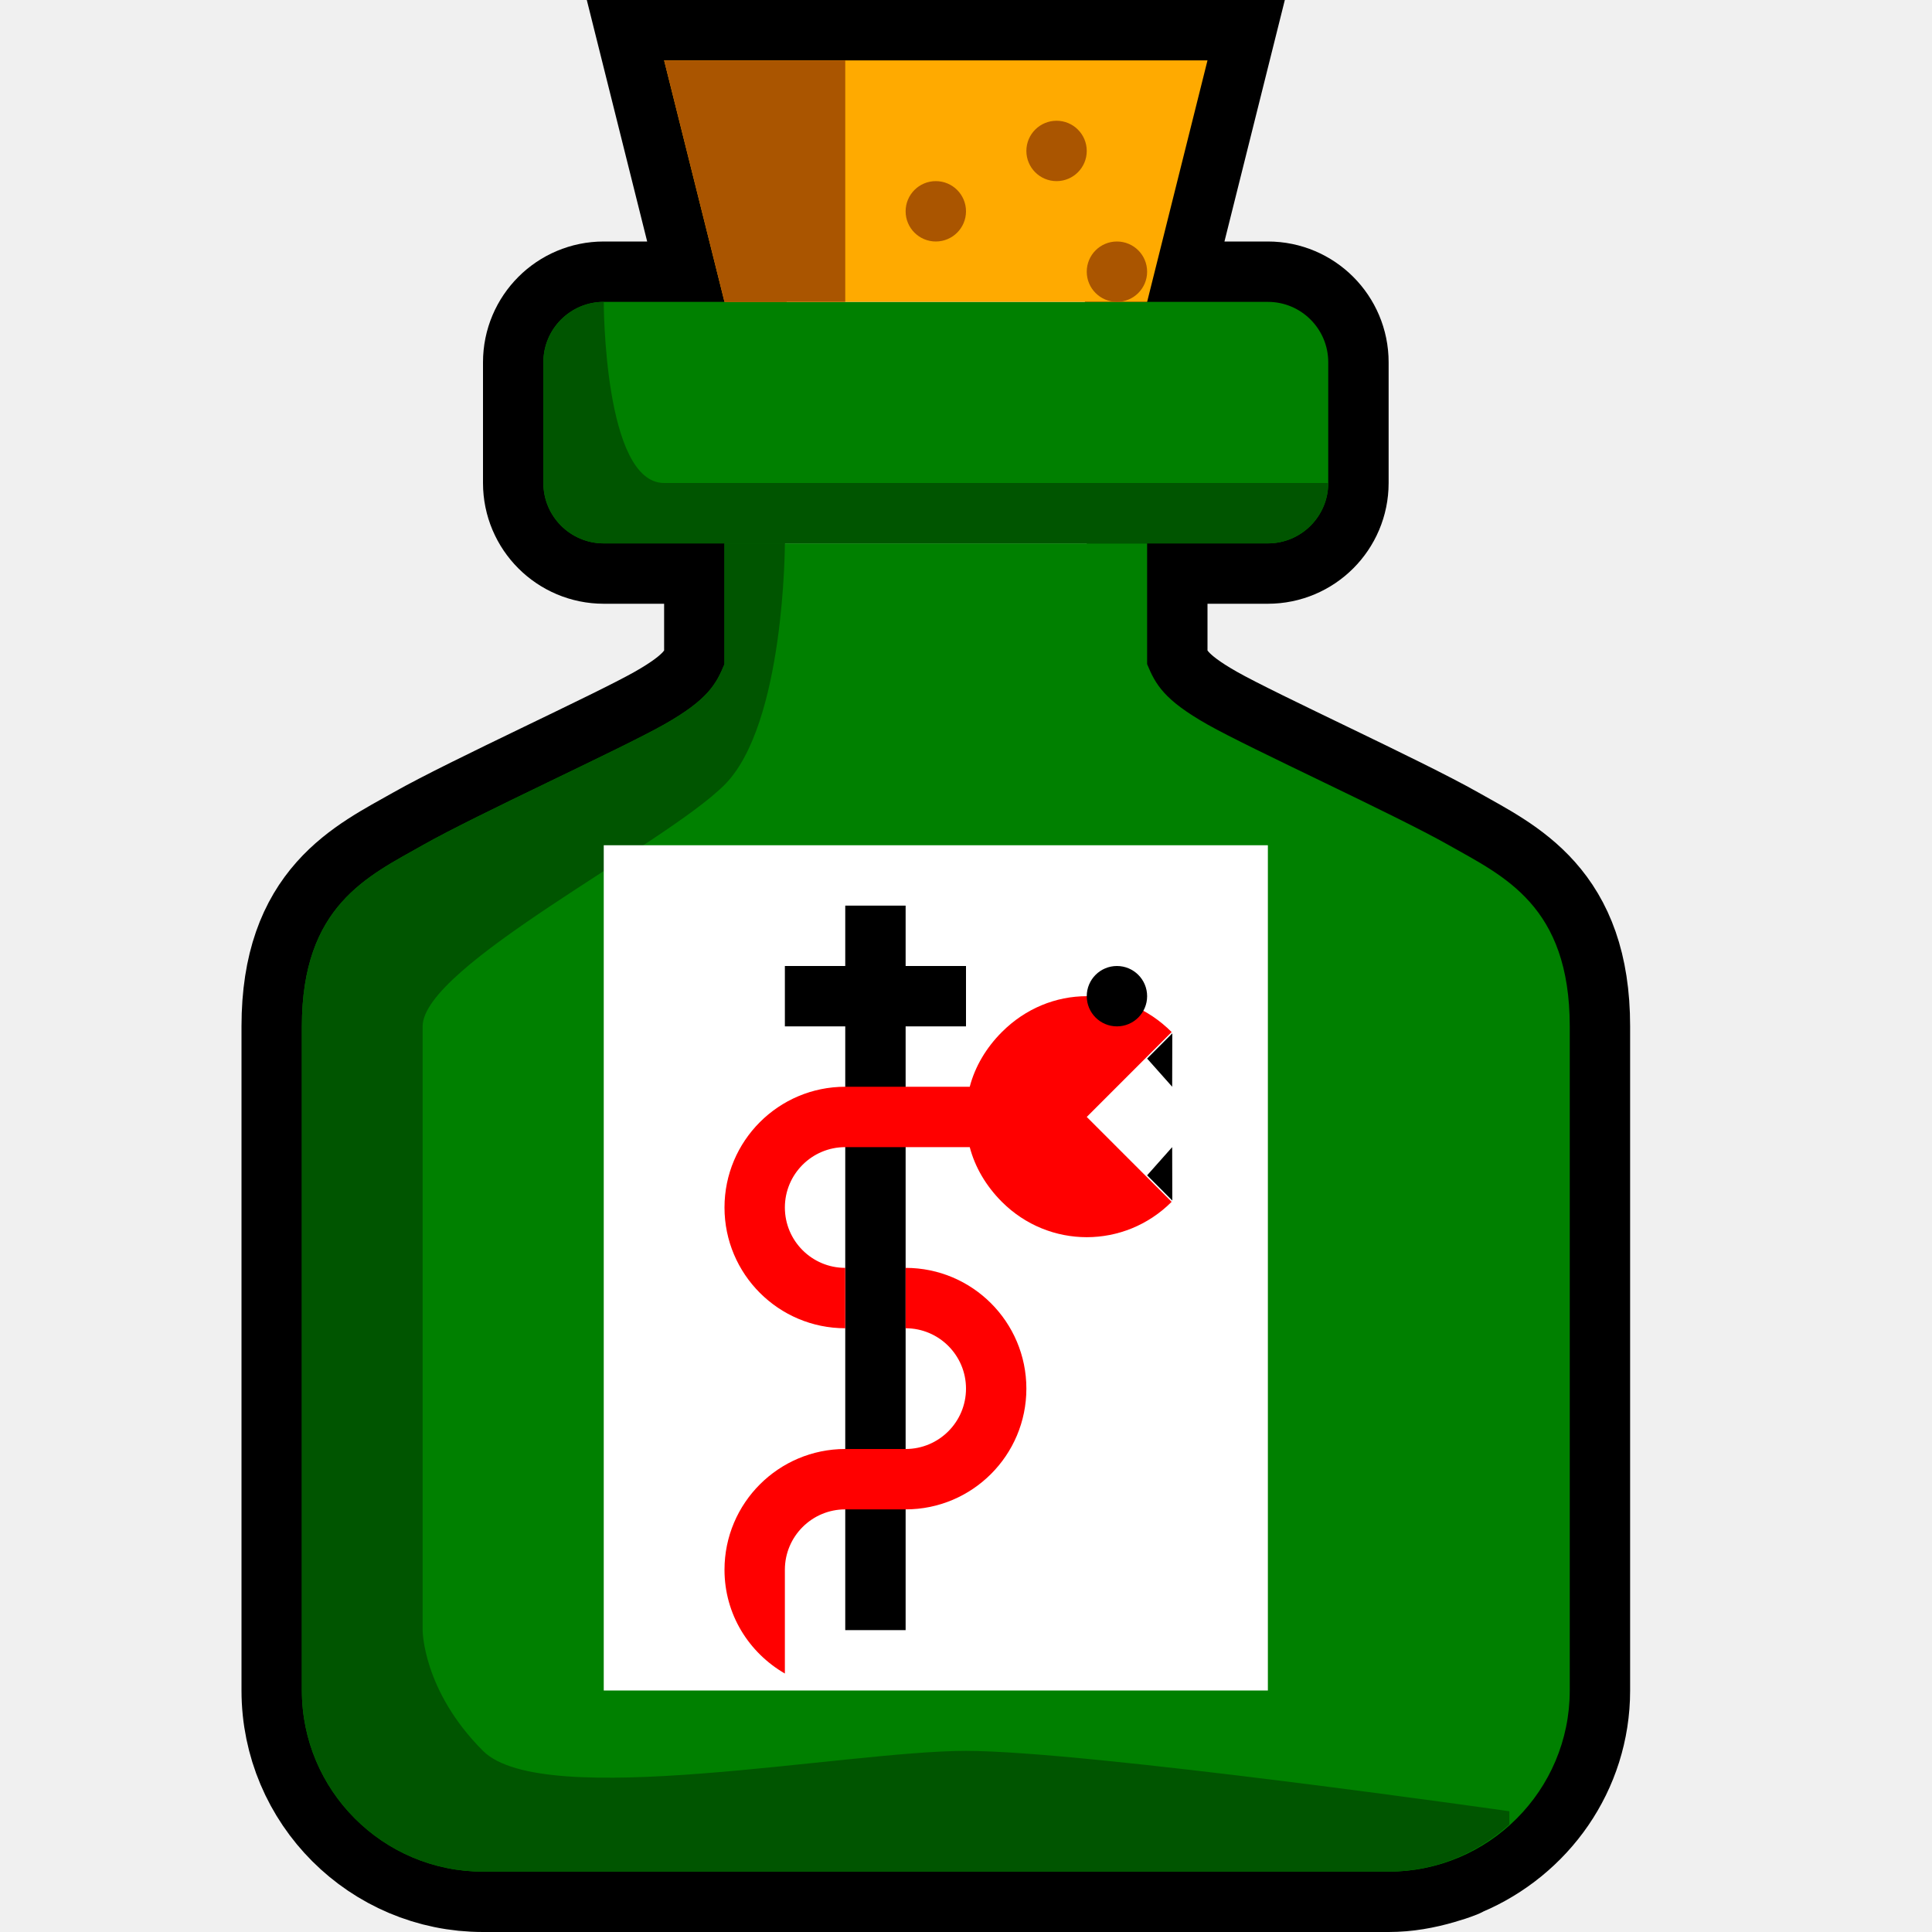
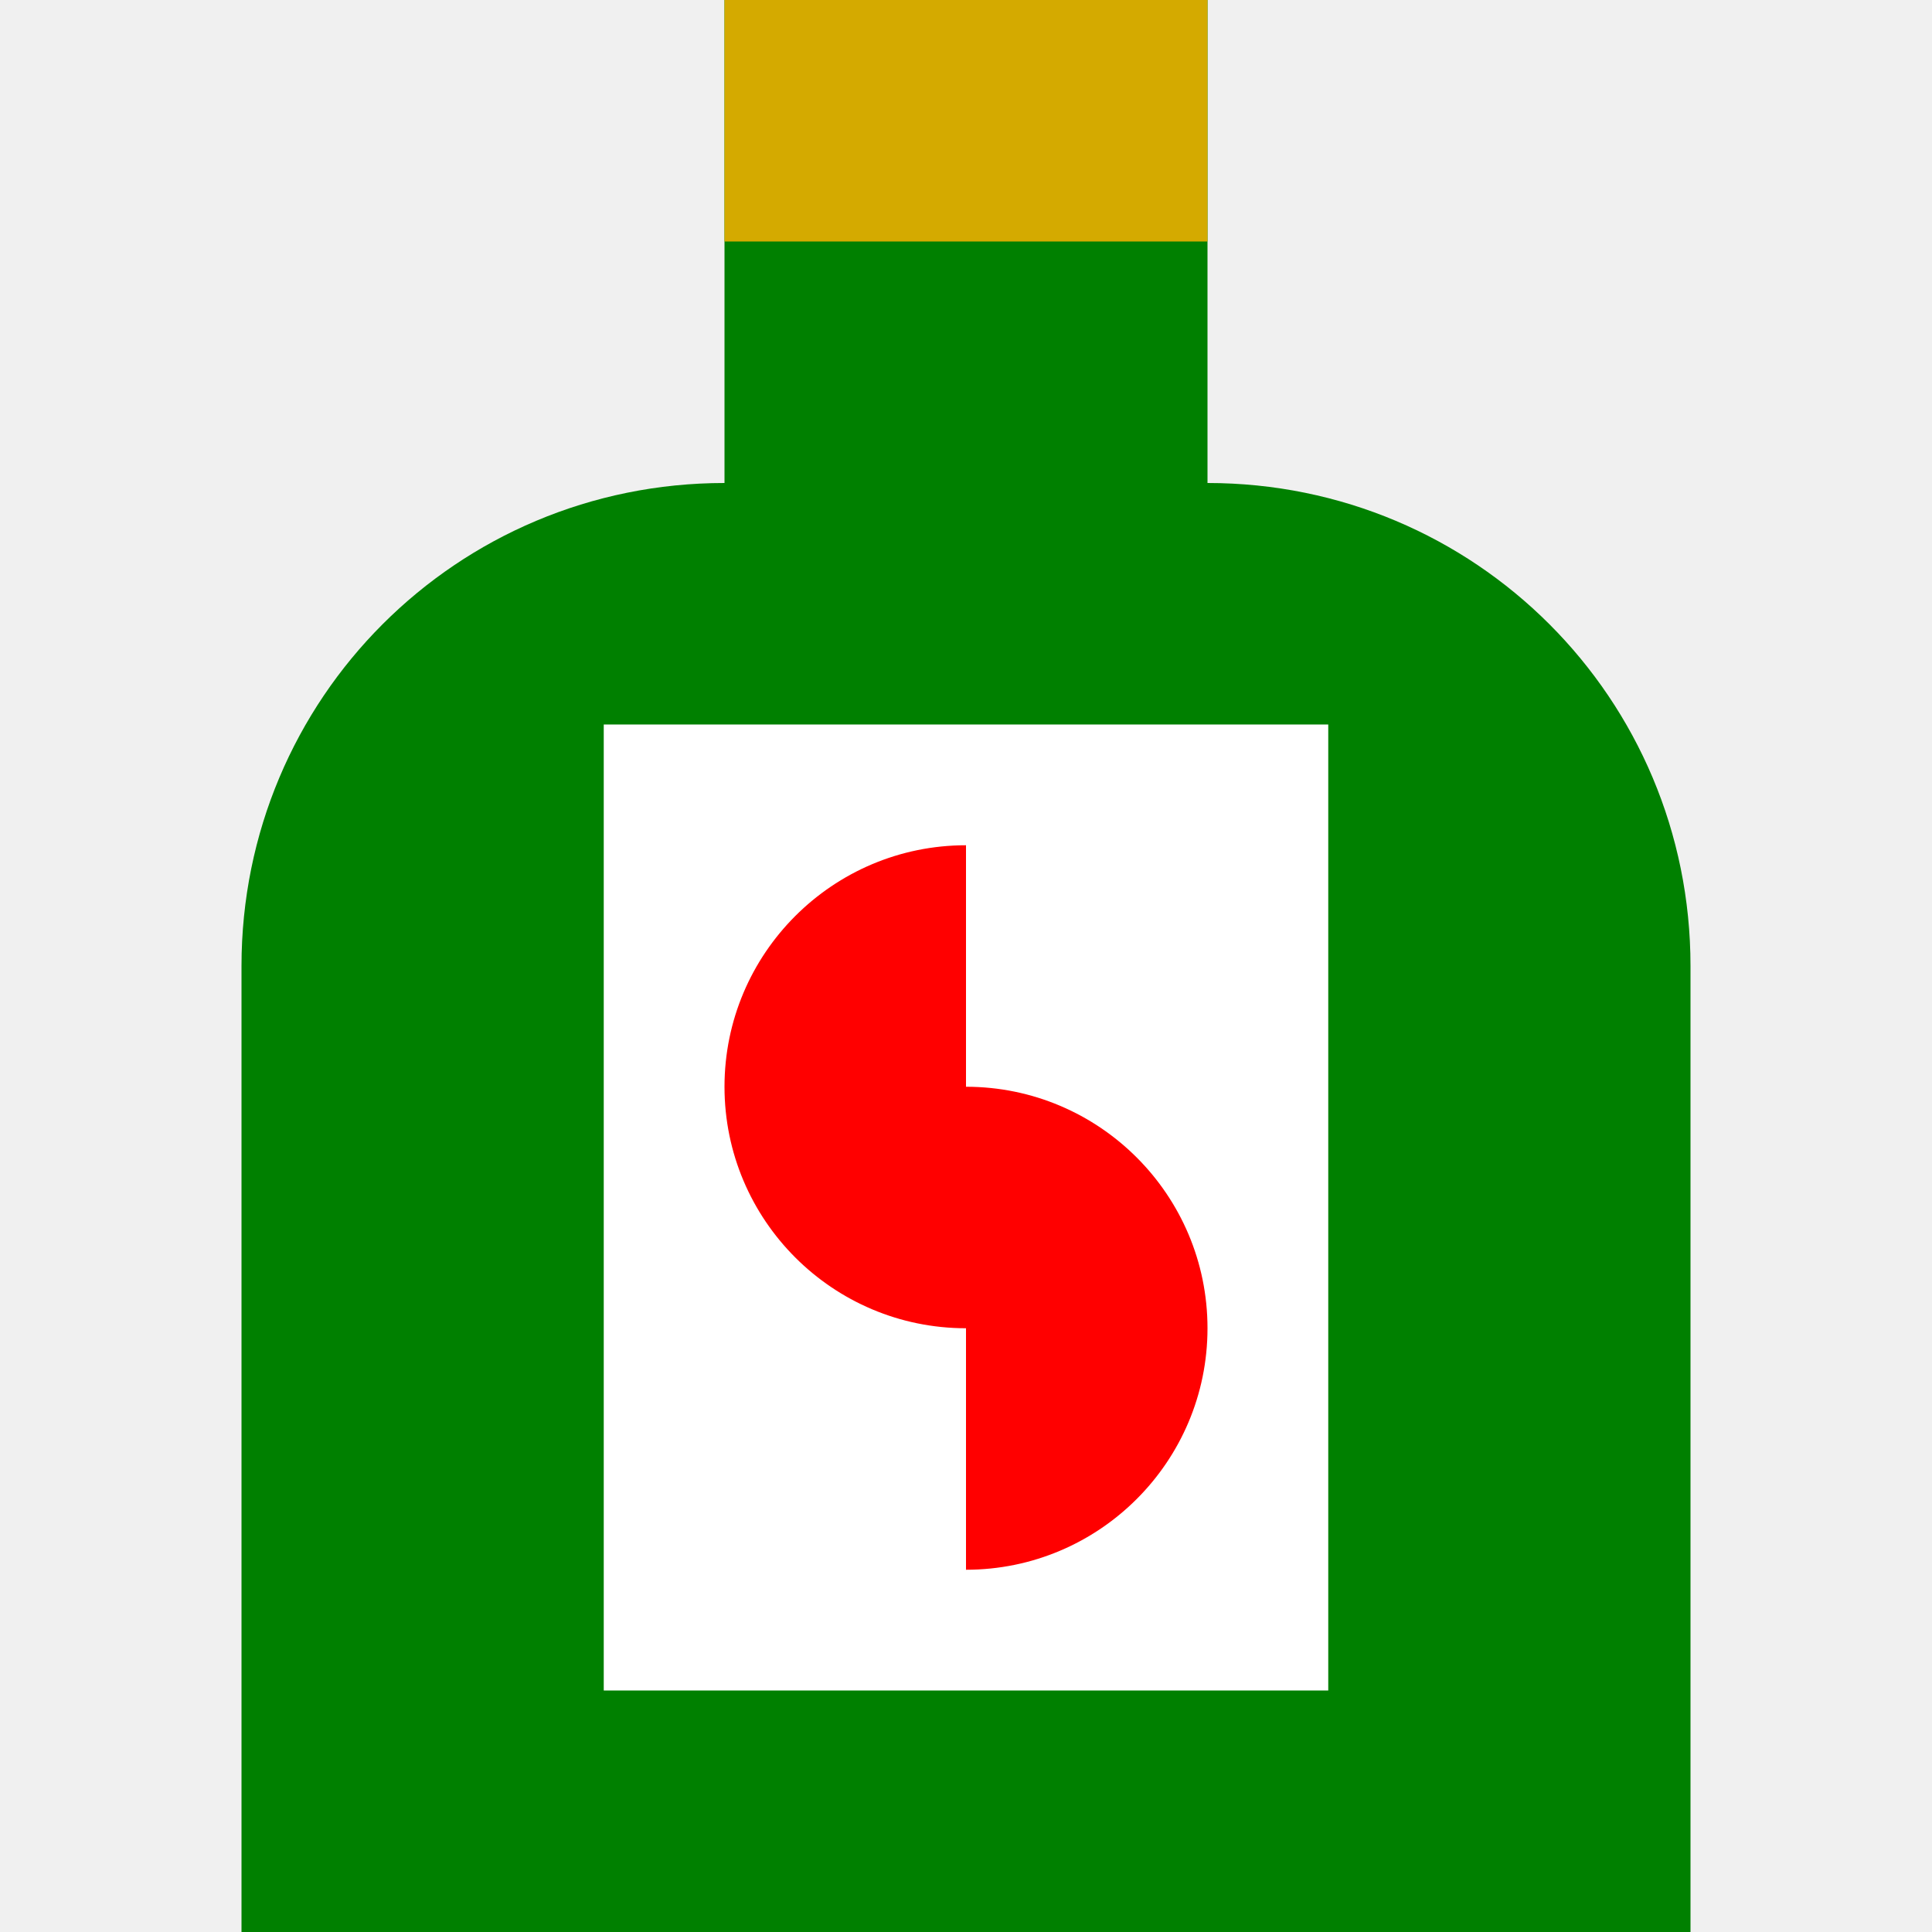
- <svg xmlns="http://www.w3.org/2000/svg" width="32px" height="32px" id="svg3505" version="1.1">
+ <svg xmlns="http://www.w3.org/2000/svg" width="4" height="4" id="svg3505" version="1.1">
  <defs id="defs3507">
    </defs>
-   <g id="layer1">
-     <g id="g3882">
-       <path id="path3851" d="M 11,1 L 12,5 L 10,5 C 9.448,5 9,5.448 9,6 L 9,8 C 9,8.552 9.448,9 10,9 L 12,9 L 12,10 L 12,11 C 11.861,11.335 11.723,11.591 11,12 C 10.277,12.409 7.907,13.486 7,14 C 6.093,14.514 5,15 5,17 C 5,18 5,18 5,18 L 5,28 C 5,29.656 6.344,31 8,31 L 23,31 C 23.283,31 23.554,30.95 23.812,30.875 C 23.907,30.848 24.003,30.817 24.094,30.781 C 24.116,30.772 24.134,30.759 24.156,30.75 C 25.233,30.294 26,29.242 26,28 L 26,18 C 26,18 26,18 26,17 C 26,15 24.907,14.514 24,14 C 23.093,13.486 20.723,12.409 20,12 C 19.277,11.591 19.139,11.335 19,11 L 19,10 L 19,9 L 21,9 C 21.552,9 22,8.552 22,8 L 22,6 C 22,5.448 21.552,5 21,5 L 19,5 L 20,1 L 11,1 z" style="opacity:1;fill:none;fill-opacity:1;fill-rule:nonzero;stroke:#000000;stroke-width:2;stroke-linecap:round;stroke-linejoin:miter;stroke-miterlimit:4;stroke-dasharray:none;stroke-dashoffset:0;stroke-opacity:1" />
-       <path id="rect3748" d="M 10,5 C 9.448,5 9,5.448 9,6 L 9,8 C 9,8.552 9.448,9 10,9 L 21,9 C 21.552,9 22,8.552 22,8 L 22,6 C 22,5.448 21.552,5 21,5 L 10,5 z" style="opacity:1;fill:#008000;fill-opacity:1;fill-rule:nonzero;stroke:none;stroke-width:4;stroke-linecap:round;stroke-linejoin:round;stroke-miterlimit:4;stroke-dasharray:none;stroke-dashoffset:0;stroke-opacity:1" />
-       <path id="path3763" d="M 11,1 L 12,5 L 19,5 L 20,1 L 11,1 z" style="opacity:1;fill:#ffaa00;fill-opacity:1;fill-rule:nonzero;stroke:none;stroke-width:4;stroke-linecap:round;stroke-linejoin:round;stroke-miterlimit:4;stroke-dasharray:none;stroke-dashoffset:0;stroke-opacity:1" />
-       <path id="path3765" d="M 11,1 L 12,5 L 14,5 L 14,1 L 11,1 z" style="opacity:1;fill:#aa5500;fill-opacity:1;fill-rule:nonzero;stroke:none;stroke-width:4;stroke-linecap:round;stroke-linejoin:round;stroke-miterlimit:4;stroke-dasharray:none;stroke-dashoffset:0;stroke-opacity:1" />
-       <path id="path3769" d="M 12,9 L 12,10 L 12,11 C 11.861,11.335 11.723,11.591 11,12 C 10.277,12.409 7.907,13.486 7,14 C 6.093,14.514 5,15 5,17 C 5,18 5,18 5,18 L 5,28 C 5,29.656 6.344,31 8,31 L 23,31 C 24.656,31 26,29.656 26,28 L 26,18 C 26,18 26,18 26,17 C 26,15 24.907,14.514 24,14 C 23.093,13.486 20.723,12.409 20,12 C 19.277,11.591 19.139,11.335 19,11 L 19,10 L 19,9 L 12,9 z" style="opacity:1;fill:#008000;fill-opacity:1;fill-rule:nonzero;stroke:none;stroke-width:4;stroke-linecap:round;stroke-linejoin:round;stroke-miterlimit:4;stroke-dasharray:none;stroke-dashoffset:0;stroke-opacity:1" />
-       <path id="path3784" d="M 12,9 L 12,10 L 12,11 C 11.861,11.335 11.723,11.591 11,12 C 10.277,12.409 7.907,13.486 7,14 C 6.093,14.514 5,15 5,17 C 5,18 5,18 5,18 L 5,28 C 5,29.656 6.344,31 8,31 L 23,31 C 23.772,31 24.468,30.698 25,30.219 L 25,30 C 25,30 18,29 16,29 C 14,29 9,30 8,29 C 7,28 7,27 7,27 C 7,27 7,18 7,17 C 7,16 11,14 12,13 C 13,12 13,9 13,9 L 12,9 z" style="opacity:1;fill:#005500;fill-opacity:1;fill-rule:nonzero;stroke:none;stroke-width:4;stroke-linecap:round;stroke-linejoin:round;stroke-miterlimit:4;stroke-dasharray:none;stroke-dashoffset:0;stroke-opacity:1" />
-       <path id="path3789" d="M 10,5 C 9.448,5 9,5.448 9,6 L 9,8 C 9,8.552 9.448,9 10,9 L 21,9 C 21.552,9 22,8.552 22,8 C 22,8 12,8 11,8 C 10,8 10,5 10,5 z" style="opacity:1;fill:#005500;fill-opacity:1;fill-rule:nonzero;stroke:none;stroke-width:4;stroke-linecap:round;stroke-linejoin:round;stroke-miterlimit:4;stroke-dasharray:none;stroke-dashoffset:0;stroke-opacity:1" />
-       <path d="M 16,3.5 A 0.5,0.5 0 1 1 15,3.5 A 0.5,0.5 0 1 1 16,3.5 z" id="path3794" style="opacity:1;fill:#aa5500;fill-opacity:1;fill-rule:nonzero;stroke:none;stroke-width:4;stroke-linecap:round;stroke-linejoin:round;stroke-miterlimit:4;stroke-dasharray:none;stroke-dashoffset:0;stroke-opacity:1" />
-       <path d="M 18,2.5 A 0.5,0.5 0 1 1 17,2.5 A 0.5,0.5 0 1 1 18,2.5 z" id="path3796" style="opacity:1;fill:#aa5500;fill-opacity:1;fill-rule:nonzero;stroke:none;stroke-width:4;stroke-linecap:round;stroke-linejoin:round;stroke-miterlimit:4;stroke-dasharray:none;stroke-dashoffset:0;stroke-opacity:1" />
-       <path d="M 19,4.5 A 0.5,0.5 0 1 1 18,4.5 A 0.5,0.5 0 1 1 19,4.5 z" id="path3798" style="opacity:1;fill:#aa5500;fill-opacity:1;fill-rule:nonzero;stroke:none;stroke-width:4;stroke-linecap:round;stroke-linejoin:round;stroke-miterlimit:4;stroke-dasharray:none;stroke-dashoffset:0;stroke-opacity:1" />
-       <rect y="14" x="10" height="14" width="11" id="rect3800" style="opacity:1;fill:#ffffff;fill-opacity:1;fill-rule:nonzero;stroke:none;stroke-width:4;stroke-linecap:round;stroke-linejoin:round;stroke-miterlimit:4;stroke-dasharray:none;stroke-dashoffset:0;stroke-opacity:1" />
-       <path id="rect3802" d="M 14,15 L 14,16 L 13,16 L 13,17 L 14,17 L 14,27 L 15,27 L 15,17 L 16,17 L 16,16 L 15,16 L 15,15 L 14,15 z" style="opacity:1;fill:#000000;fill-opacity:1;fill-rule:nonzero;stroke:none;stroke-width:4;stroke-linecap:round;stroke-linejoin:round;stroke-miterlimit:4;stroke-dasharray:none;stroke-dashoffset:0;stroke-opacity:1" />
-       <path id="path3815" d="M 18,16.5 C 17.488,16.5 16.984,16.703 16.594,17.094 C 16.333,17.355 16.149,17.667 16.062,18 L 15,18 L 14,18 C 12.896,18 12,18.896 12,20 C 12,21.104 12.896,22 14,22 L 14,21 C 13.448,21 13,20.552 13,20 C 13,19.448 13.448,19 14,19 L 15,19 L 16.062,19 C 16.149,19.333 16.333,19.645 16.594,19.906 C 17.374,20.687 18.626,20.687 19.406,19.906 L 18,18.5 L 19.406,17.094 C 19.016,16.703 18.512,16.5 18,16.5 z M 15,21 L 15,22 C 15.552,22 16,22.448 16,23 C 16,23.552 15.552,24 15,24 L 14,24 C 12.896,24 12,24.896 12,26 C 12,26.739 12.403,27.373 13,27.719 L 13,26 C 13,25.448 13.448,25 14,25 L 15,25 C 16.104,25 17,24.104 17,23 C 17,21.896 16.104,21 15,21 z" style="opacity:1;fill:#ff0000;fill-opacity:1;fill-rule:nonzero;stroke:none;stroke-width:1;stroke-linecap:round;stroke-linejoin:round;stroke-miterlimit:4;stroke-dasharray:none;stroke-dashoffset:0;stroke-opacity:1" />
-       <path transform="translate(0,-2)" d="M 19,18.5 A 0.5,0.5 0 1 1 18,18.5 A 0.5,0.5 0 1 1 19,18.5 z" id="path3831" style="opacity:1;fill:#000000;fill-opacity:1;fill-rule:nonzero;stroke:none;stroke-width:1;stroke-linecap:round;stroke-linejoin:round;stroke-miterlimit:4;stroke-dasharray:none;stroke-dashoffset:0;stroke-opacity:1" />
-       <path id="path3841" d="M 19,17.533 L 19.417,17.115 L 19.415,18 L 19,17.533 z" style="opacity:1;fill:#000000;fill-opacity:1;fill-rule:nonzero;stroke:none;stroke-width:1;stroke-linecap:round;stroke-linejoin:round;stroke-miterlimit:4;stroke-dasharray:none;stroke-dashoffset:0;stroke-opacity:1" />
-       <path style="opacity:1;fill:#000000;fill-opacity:1;fill-rule:nonzero;stroke:none;stroke-width:1;stroke-linecap:round;stroke-linejoin:round;stroke-miterlimit:4;stroke-dasharray:none;stroke-dashoffset:0;stroke-opacity:1" d="M 19,19.467 L 19.417,19.885 L 19.415,19 L 19,19.467 z" id="path3843" />
+   <g id="layer1" transform="translate(0,-28)">
+     <g id="g3026">
+       <path id="rect3007" d="m 1.5,28 0,1 c -0.554,0 -1,0.446 -1,1 l 0,1 0,1 1,0 1,0 1,0 0,-1 0,-1 c 0,-0.554 -0.446,-1 -1,-1 l 0,-1 -1,0 z" style="fill:green;fill-opacity:1;stroke:none" />
+       <rect y="29.5" x="1.25" height="2" width="1.5" id="rect3013" style="fill:white;fill-opacity:1;stroke:none" />
+       <path id="path3015" d="m 2,29.75 c -0.276,0 -0.5,0.224 -0.5,0.5 0,0.276 0.224,0.5 0.5,0.5 l 0,0.5 c 0.276,0 0.5,-0.224 0.5,-0.5 0,-0.276 -0.224,-0.5 -0.5,-0.5 l 0,-0.5 z" style="fill:red;fill-opacity:1;stroke:none" />
+       <rect y="28" x="1.5" height="0.5" width="1" id="rect3024" style="fill:#d4aa00;fill-opacity:1;stroke:none" />
    </g>
  </g>
</svg>
